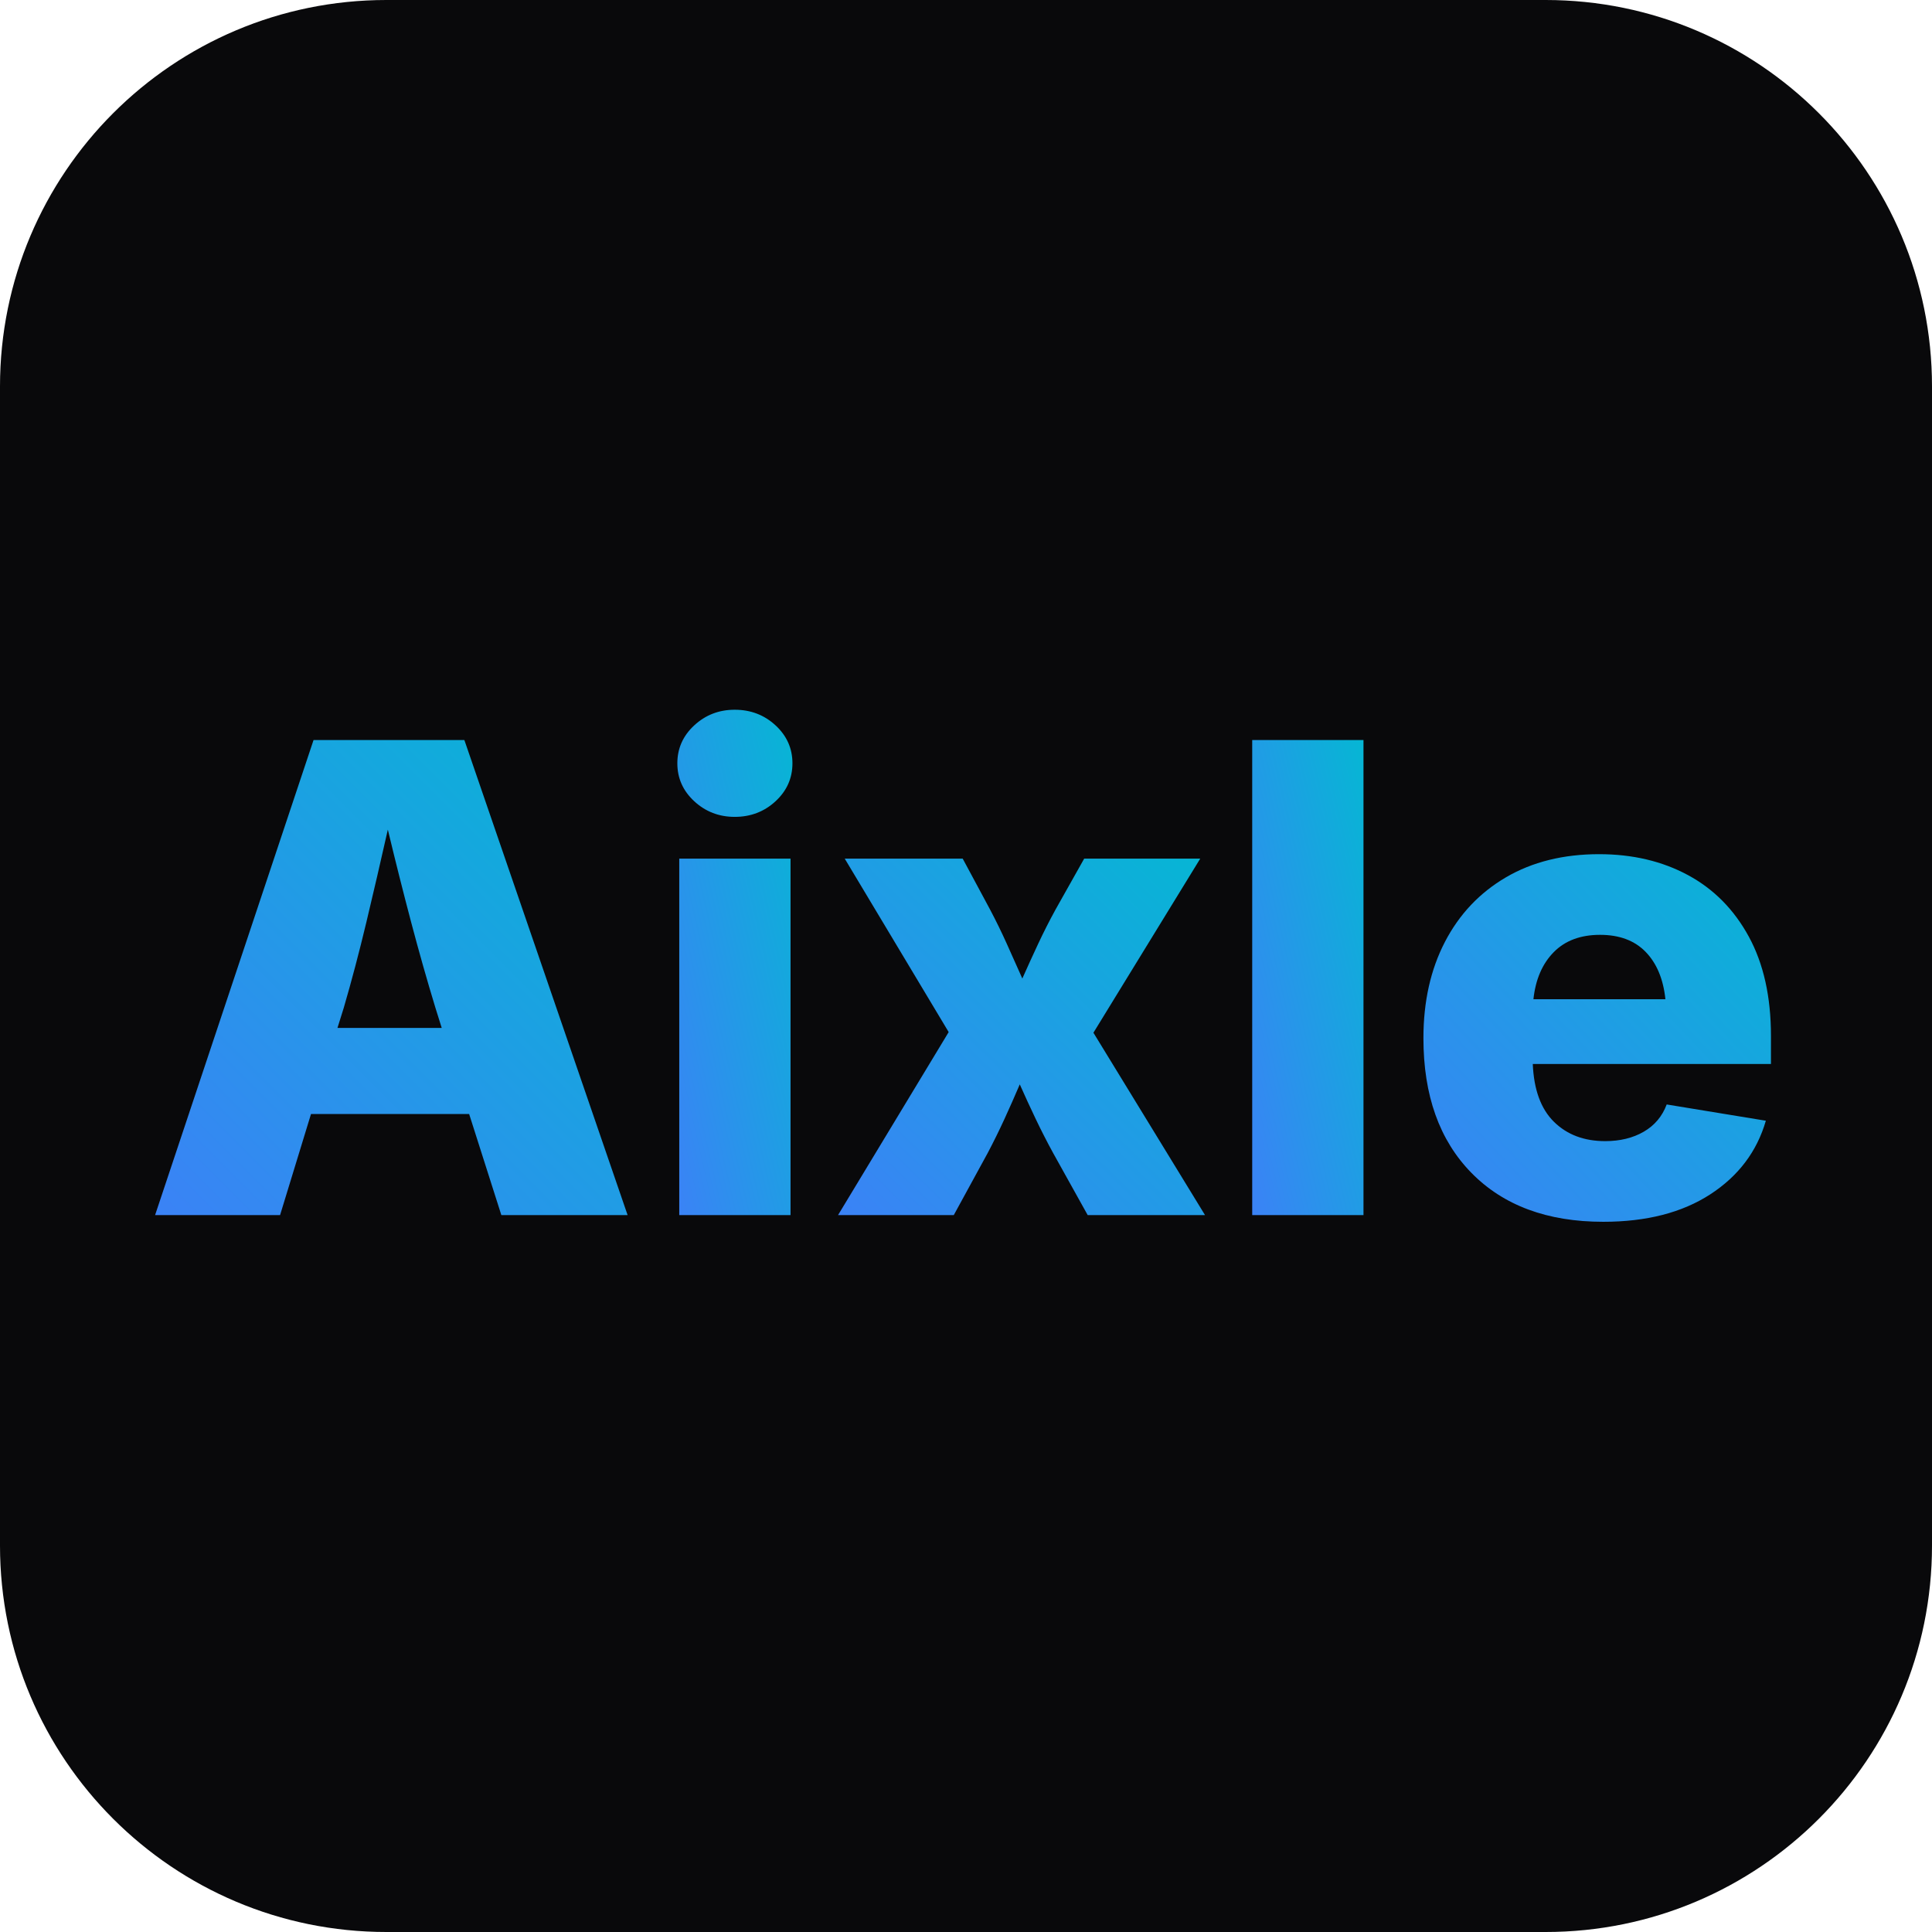
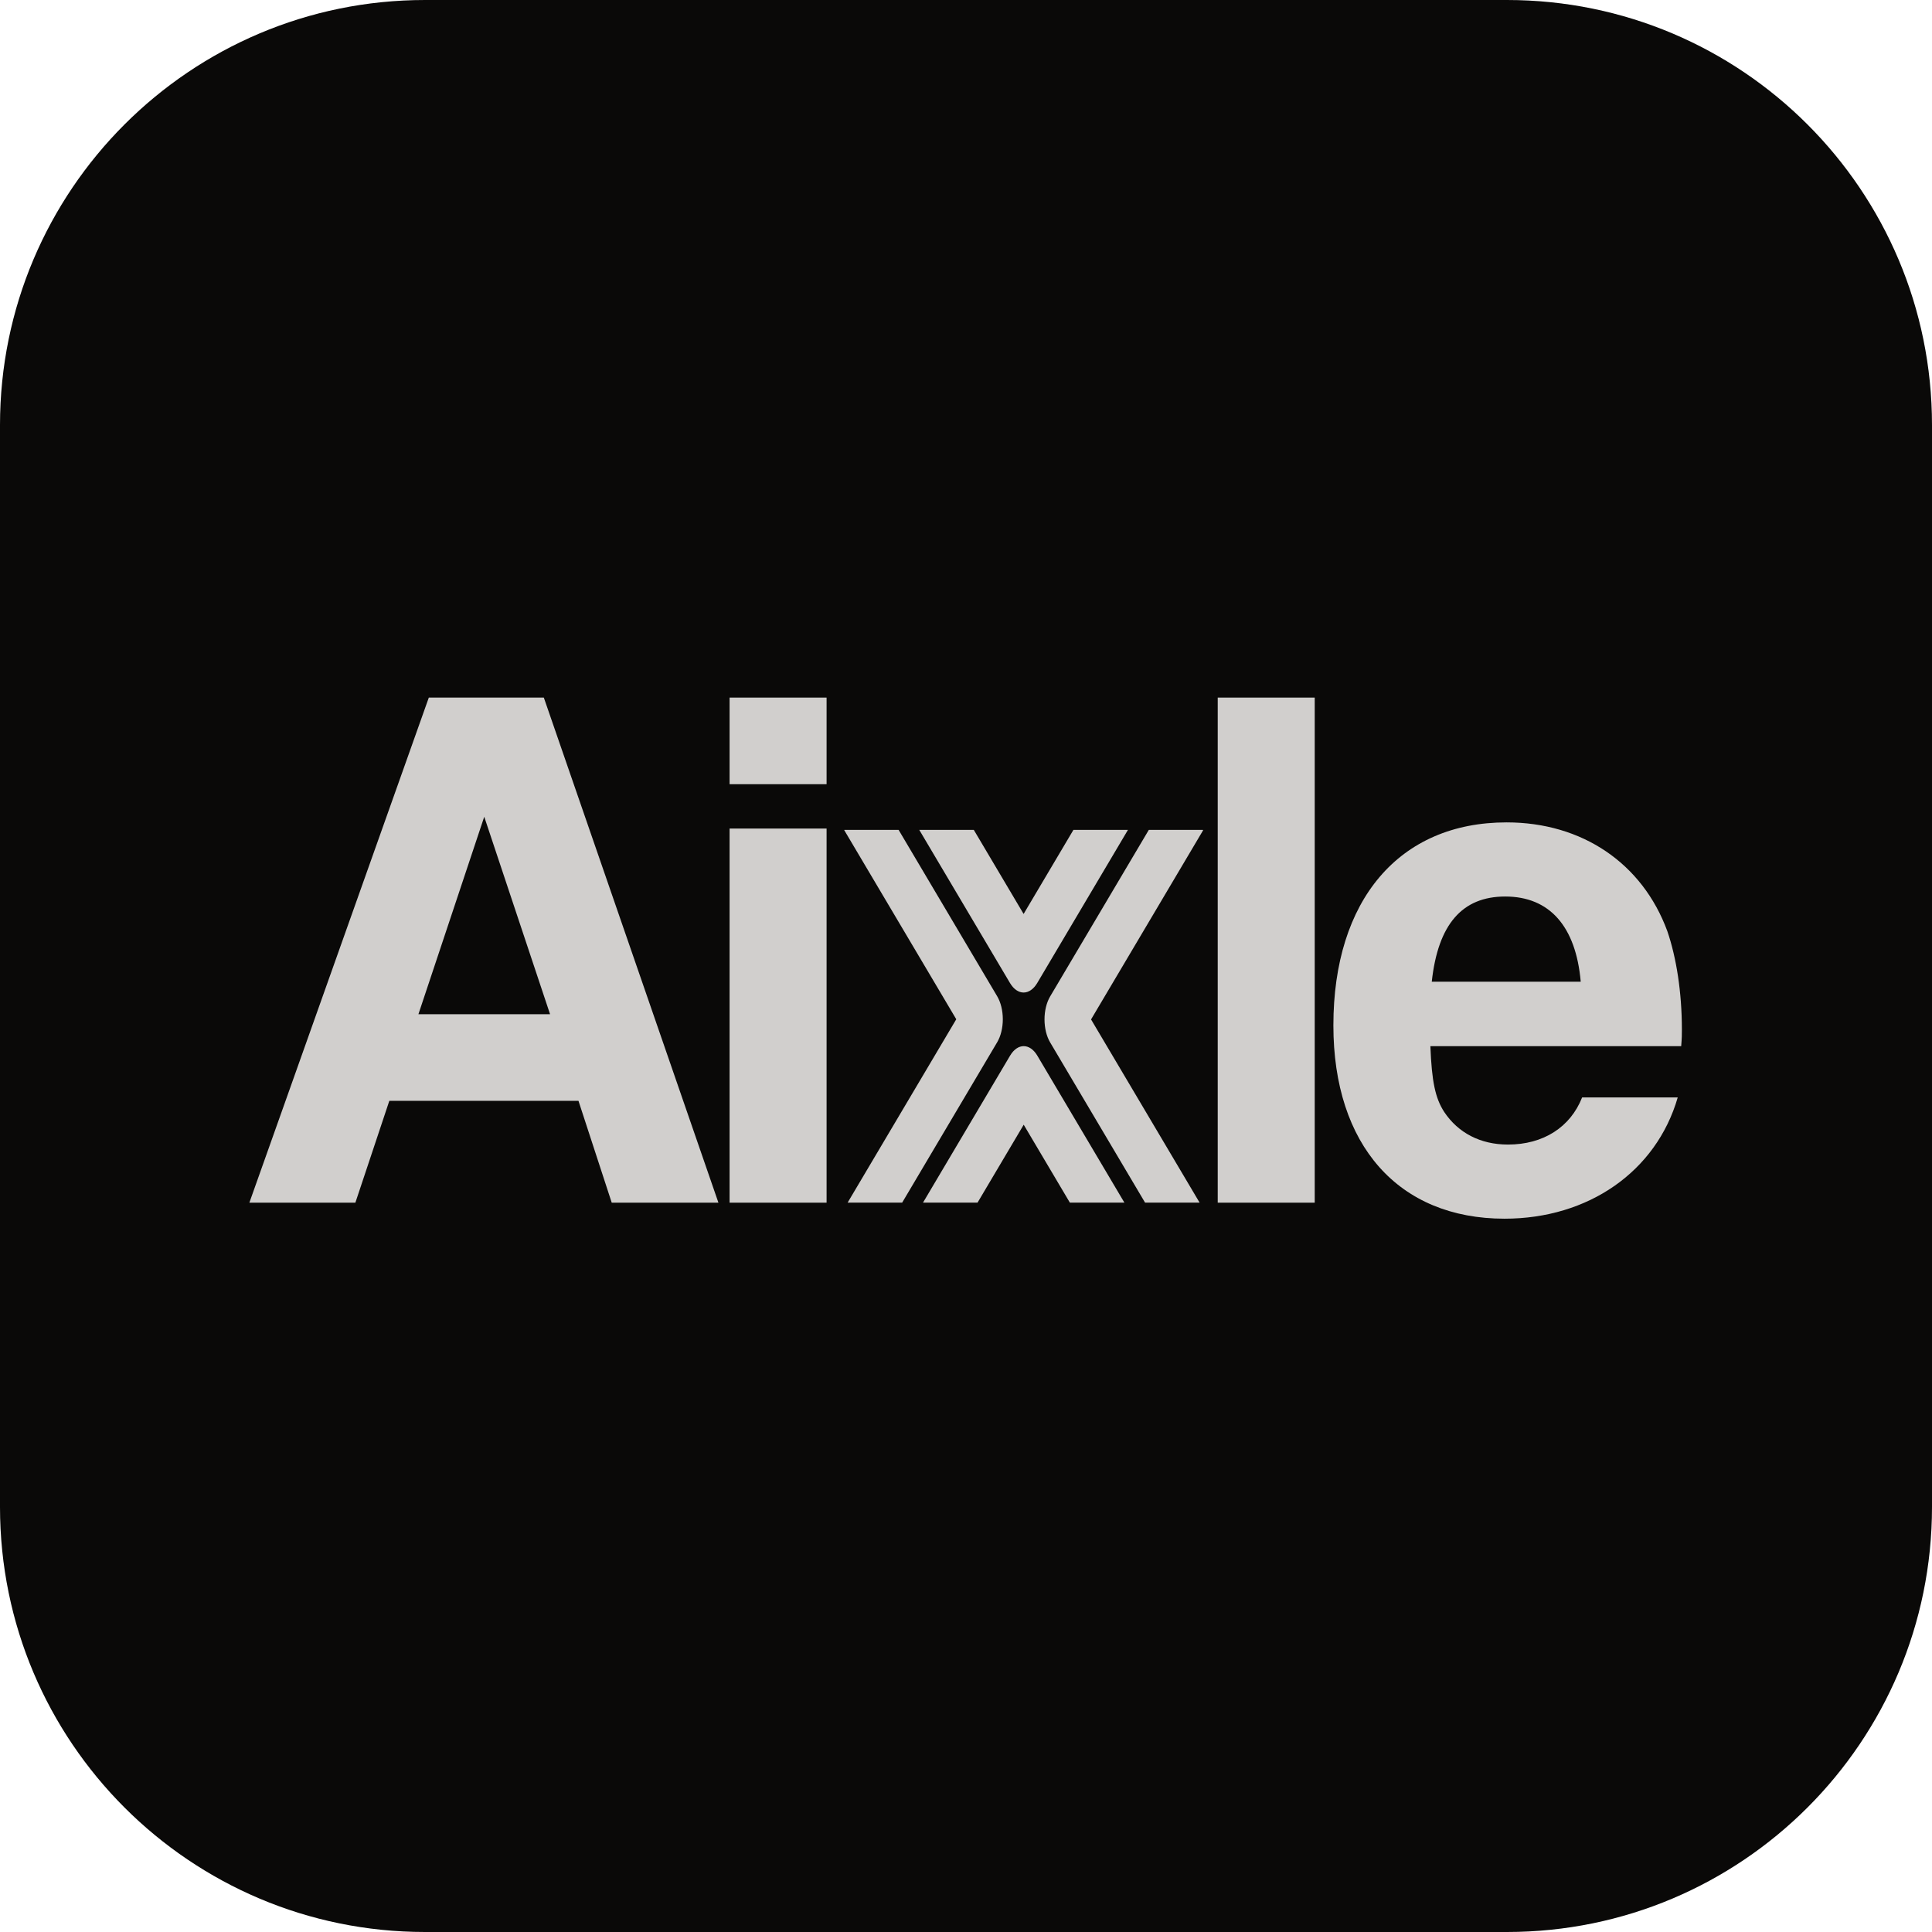
- <svg xmlns="http://www.w3.org/2000/svg" viewBox="0 0 100 100" width="100" height="100">
-   <defs>
-     <linearGradient id="iconGrad" x1="0%" y1="0%" x2="100%" y2="100%">
-       <stop offset="0%" stop-color="#3B82F6" />
-       <stop offset="100%" stop-color="#06B6D4" />
-     </linearGradient>
-   </defs>
-   <rect width="100" height="100" rx="20" fill="#09090B" />
-   <svg x="6" y="22" width="88" height="56" viewBox="0 162 1406 444">
-     <g transform="translate(20, 590) scale(0.263672, -0.263672)" fill="url(#iconGrad)" stroke="none">
-       <path d="M47 0 544 1490H1017L1529 0H1133L1032 317H536L439 0ZM619 587H946L926 651Q887 779 850 919Q813 1059 777 1209Q743 1058 709.5 918Q676 778 639 651Z" />
-       <path transform="translate(1576, 0)" d="M115 0V1118H464V0ZM289 1249Q215 1249 162 1298Q109 1347 109 1417Q109 1487 162 1536Q215 1585 289 1585Q364 1585 417 1536Q470 1487 470 1417Q470 1347 417 1298Q364 1249 289 1249Z" />
-       <path transform="translate(2156, 0)" d="M33 0 380 574 54 1118H424L510 958Q538 905 562.5 850.5Q587 796 611 742Q635 796 660.5 850.5Q686 905 715 958L805 1118H1169L834 572L1184 0H816L708 194Q679 247 653 301.5Q627 356 603 410Q580 356 555 301.5Q530 247 502 194L396 0Z" />
-       <path transform="translate(3373, 0)" d="M464 1490V0H115V1490Z" />
-       <path transform="translate(3953, 0)" d="M636 -21Q373 -21 222.5 132.5Q72 286 72 555Q72 727 139.5 857Q207 987 331 1059.5Q455 1132 623 1132Q780 1132 901.5 1066.5Q1023 1001 1092.5 873.5Q1162 746 1162 562V474H415Q420 353 481.5 292.5Q543 232 642 232Q712 232 763 261.5Q814 291 835 347L1146 296Q1104 151 971.5 65Q839 -21 636 -21ZM417 677H831Q821 772 769 825.5Q717 879 626 879Q534 879 480.5 824.5Q427 770 417 677Z" />
+ <svg xmlns="http://www.w3.org/2000/svg" viewBox="0 0 100 100" width="100" height="100" role="img" aria-label="Aixle">
+   <rect width="100" height="100" rx="22" fill="#0A0908" />
+   <svg x="11" y="34.2" width="78" height="30.8" viewBox="0 0 818 323" preserveAspectRatio="xMidYMid meet">
+     <g fill="#D1CFCD">
+       <path d="M797.217 209.213H661.073C661.825 228.394 663.706 237.42 668.595 244.942C676.117 256.224 688.151 262.618 703.195 262.618C722.375 262.618 737.043 253.216 743.436 237.044H795.337C783.678 277.285 746.821 302.859 701.314 302.859C643.773 302.859 608.421 262.994 608.421 197.931C608.421 129.859 644.149 87.737 702.443 87.737C743.436 87.737 776.156 109.926 789.695 146.782C794.584 161.074 797.593 179.878 797.593 200.187C797.593 202.82 797.593 204.7 797.217 209.213ZM661.825 174.237H742.684C740.052 144.15 725.76 127.978 701.691 127.978C678.373 127.978 665.21 143.022 661.825 174.237Z" />
+       <path d="M598.292 20V294.169H545.639V20H598.292Z" />
+       <path d="M333.325 91.081V294.169H280.672V91.081H333.325ZM333.325 20V67.011H280.672V20H333.325Z" />
+       <path d="M198.642 238.884H95.97L77.541 294.169H20L117.407 20H179.837L274.612 294.169H216.694L198.642 238.884ZM183.222 191.872L147.494 84.687L111.765 191.872H183.222Z" />
+       <path d="M425.919 182.109C427.882 185.422 428.985 189.916 428.985 194.601C428.985 199.286 427.882 203.779 425.919 207.092L374.346 294.142H344.743L403.717 194.601L342.899 91.946L342.982 91.805H372.417L425.919 182.109Z" />
+       <path d="M432.921 214.373C437.008 207.475 443.636 207.475 447.723 214.373L494.982 294.142H465.379L440.322 251.847L415.264 294.142H385.662L432.921 214.373Z" />
+       <path d="M537.703 92.039L476.883 194.693L535.803 294.142H506.2L454.682 207.185C452.719 203.872 451.616 199.378 451.616 194.693C451.616 190.008 452.719 185.515 454.682 182.202L508.239 91.805H537.564L537.703 92.039Z" />
+       <path d="M447.671 174.92C443.584 181.819 436.958 181.819 432.87 174.92L383.628 91.805H413.23L440.271 137.447L467.312 91.805H496.913L447.671 174.92Z" />
    </g>
  </svg>
</svg>
